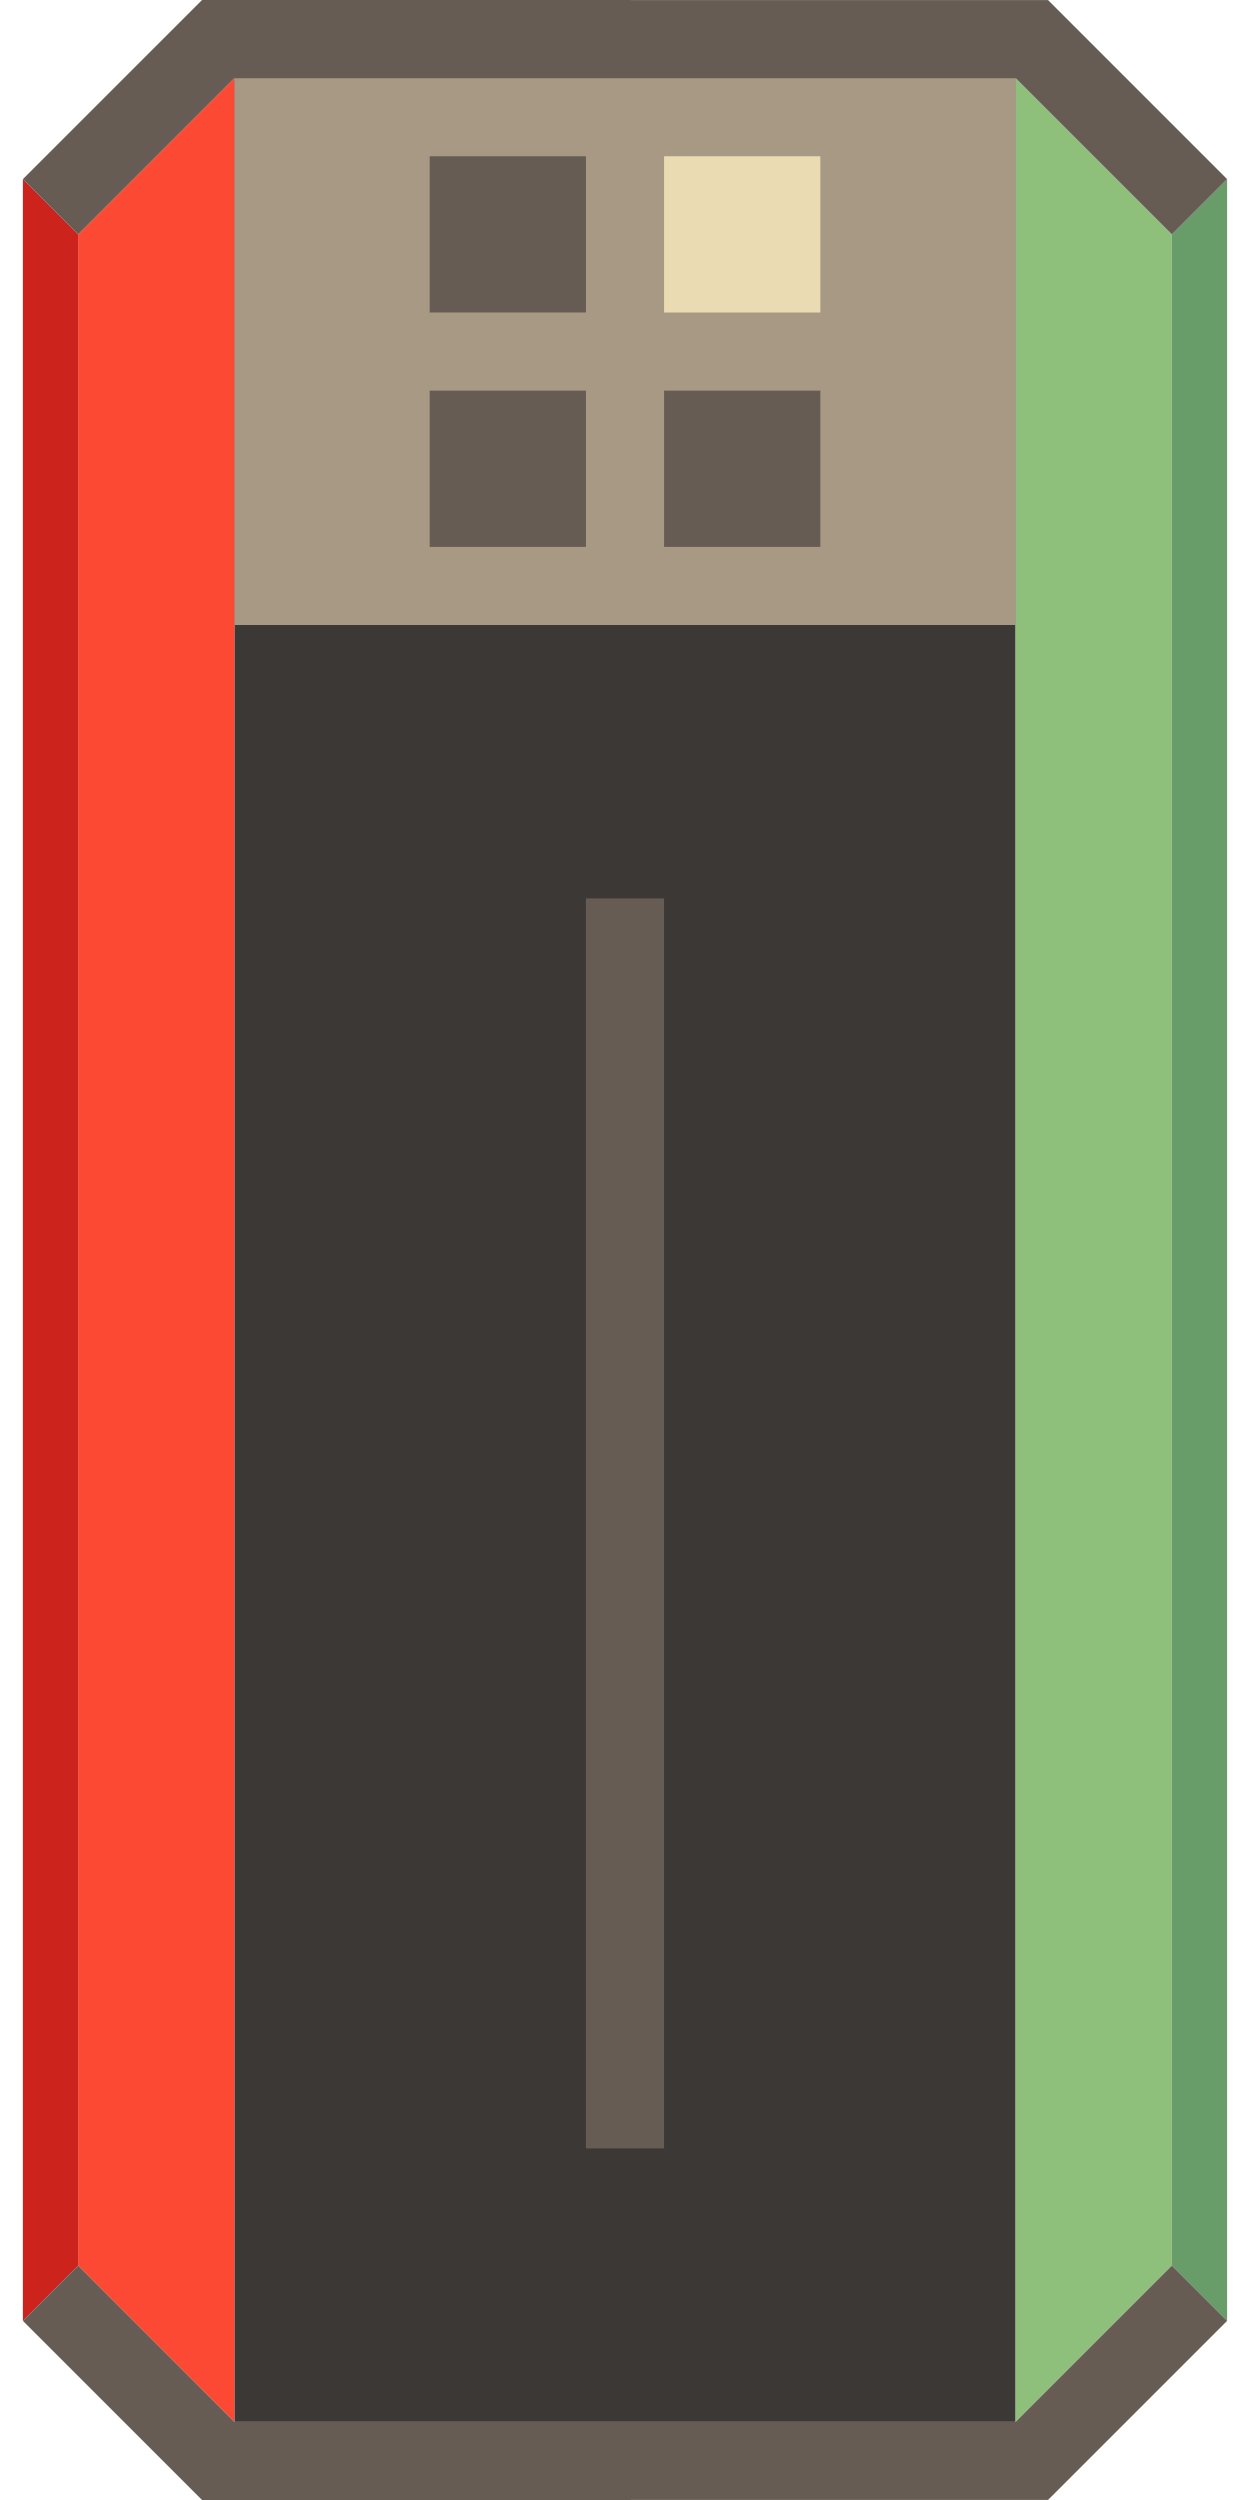
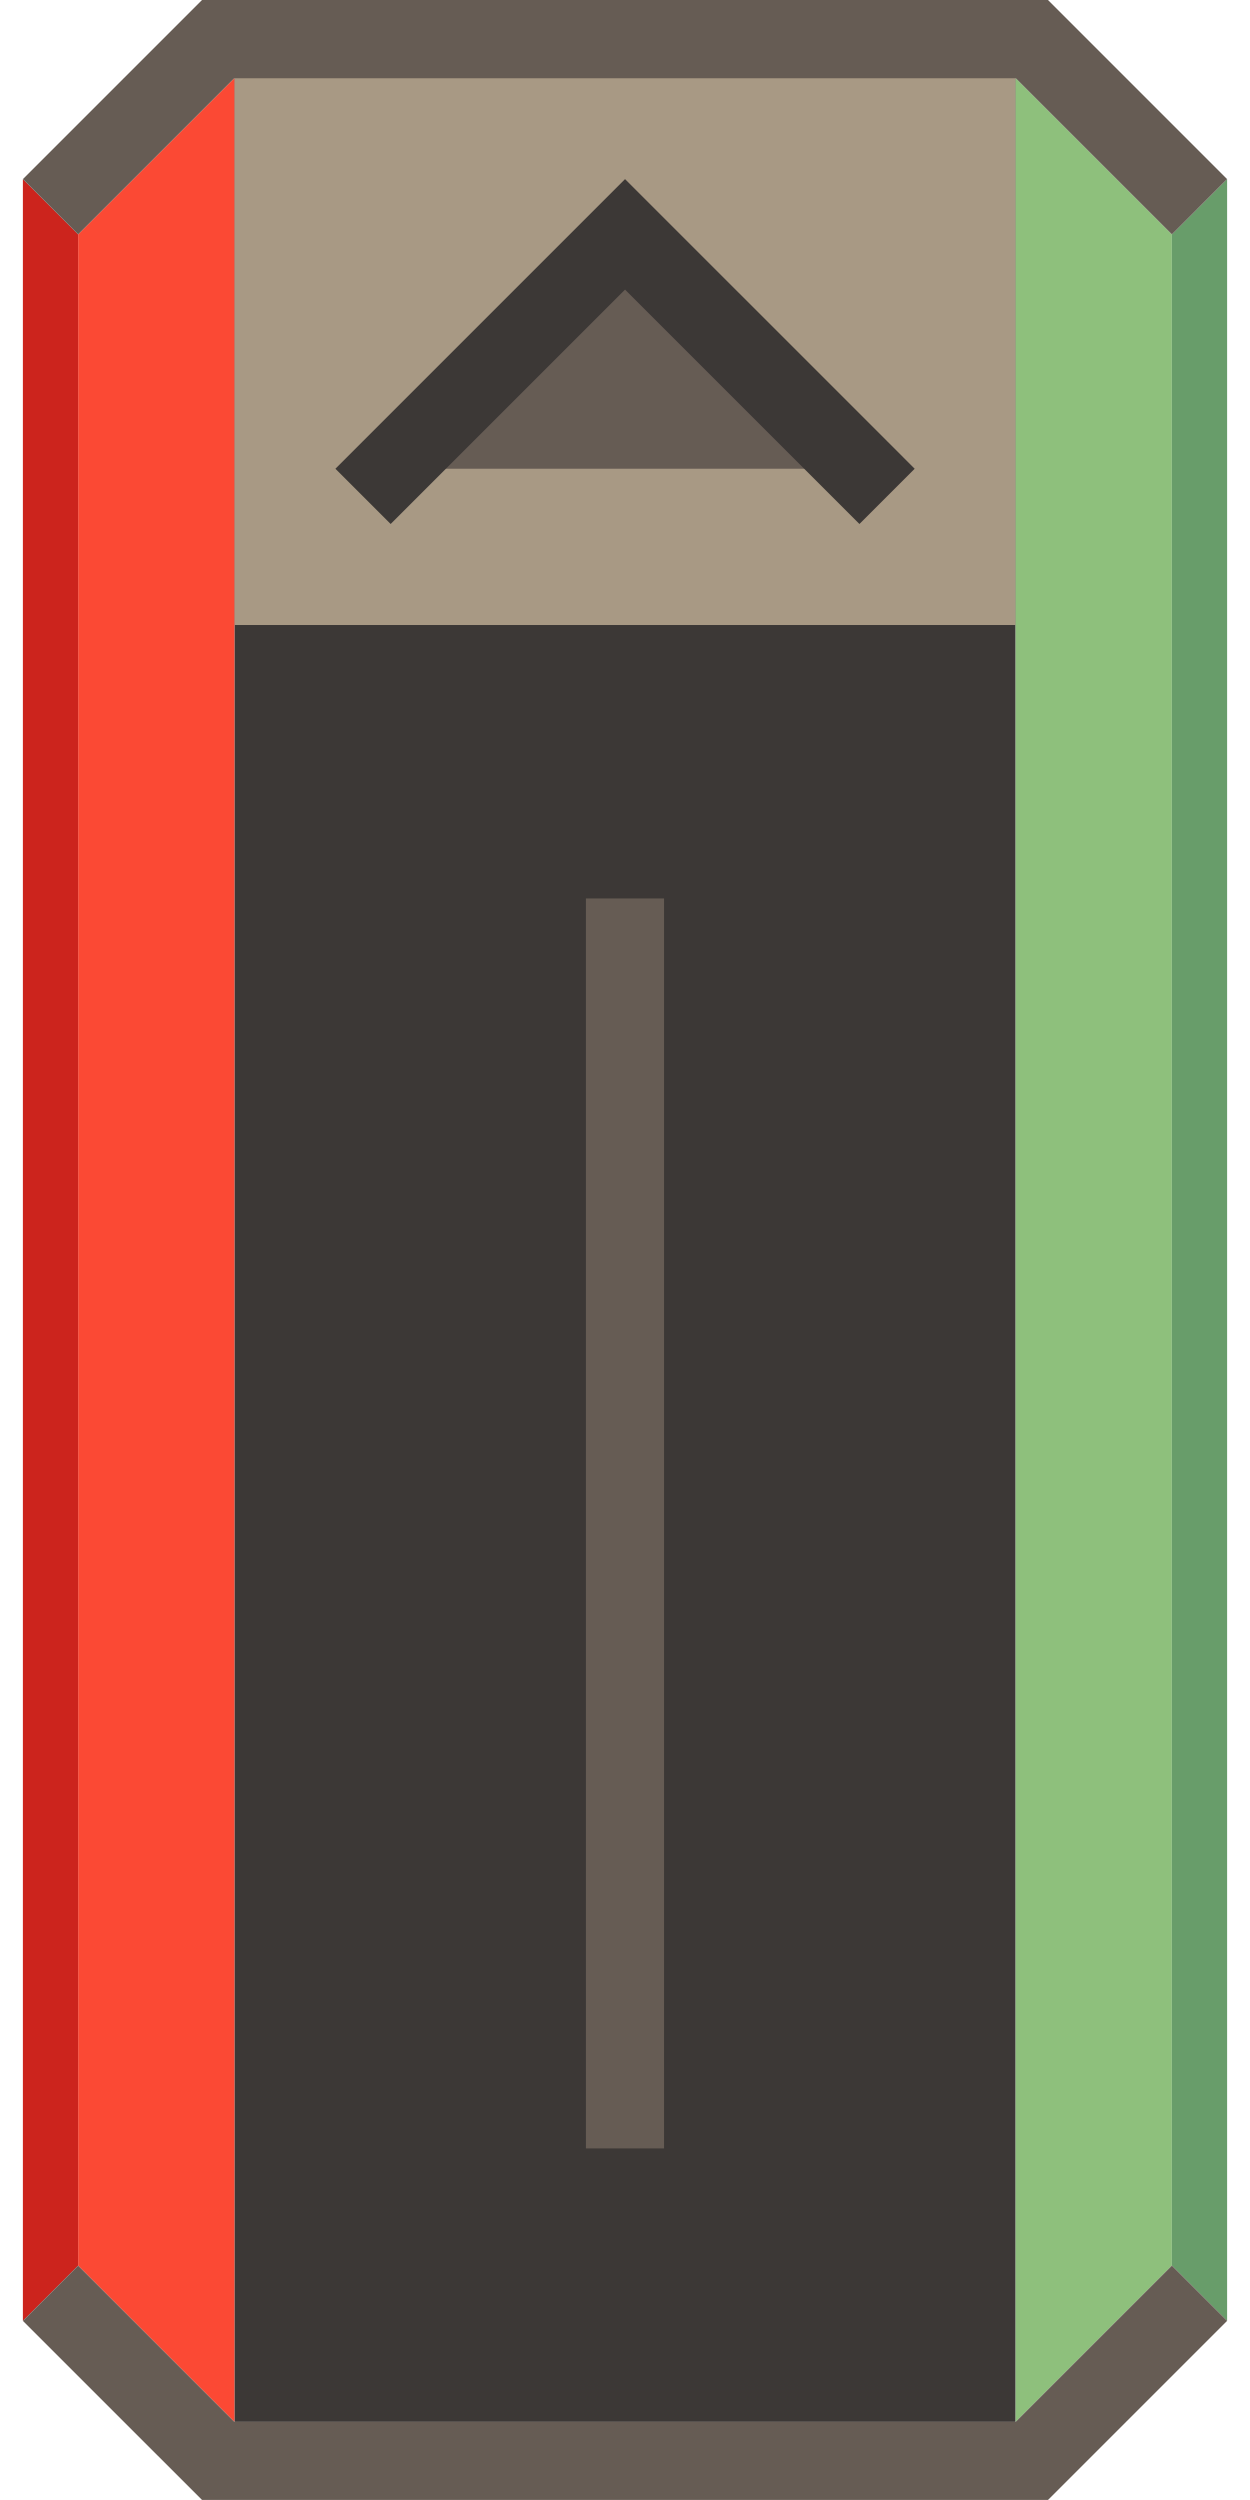
<svg xmlns="http://www.w3.org/2000/svg" width="160" height="320" viewBox="0 0 42.333 84.667" version="1.1" id="FR" class="wheel">
  <defs id="defs1" />
-   <g id="g22">
-     <g id="g111" transform="translate(-45.75397,-23.8125)">
-       <rect style="fill:#3c3836;stroke-width:2.642;stroke-linecap:round" id="rect102" width="26.458" height="79.375" x="53.691" y="26.458" />
-       <path style="color:#000000;fill:#665c54;stroke-linecap:square;-inkscape-stroke:none" d="m 65.597,54.24 v 1.322 39.688 1.322 h 2.646 v -1.322 -39.688 -1.322 z" id="path103" />
-       <rect style="fill:#a89984;stroke-width:3.131;stroke-linecap:round" id="rect103" width="26.458" height="18.521" x="53.691" y="26.458" />
-       <path style="fill:#fb4934;stroke-width:2.646;stroke-linecap:round" d="m 53.691,105.833 -3e-6,-79.375 -5.292,5.292 v 68.792 z" id="path106" />
-       <path style="color:#000000;fill:#cc241d;-inkscape-stroke:none" d="m 46.529,29.879 -2.08e-4,72.534 1.871,-1.871 V 31.75 Z" id="path107" />
-       <path style="fill:#8ec07c;stroke-width:2.646;stroke-linecap:round" d="m 80.15,105.833 3e-6,-79.375 5.292,5.292 v 68.792 z" id="path108" />
-       <path style="fill:#689d6a;stroke-width:2.646;stroke-linecap:round" d="m 87.312,102.412 3e-6,-72.533 -1.87,1.87 -3e-6,68.792 z" id="path109" />
-       <path style="fill:#665c54;stroke-width:0.265" d="m 46.529,102.413 1.871,-1.871 5.292,5.292 H 80.15 l 5.292,-5.292 1.87,1.87 -6.066,6.066 -28.65,6.5e-4 z" id="path110" />
-       <path style="fill:#665c54;stroke-width:0.265" d="m 46.529,29.879 1.871,1.871 5.292,-5.292 H 80.15 l 5.292,5.292 1.87,-1.87 -6.066,-6.066 -28.65,-6.5e-4 z" id="path111" />
-       <rect style="fill:#665c54;stroke-width:0.187" id="rect1" width="5.292" height="5.292" x="60.306" y="37.042" />
-       <rect style="fill:#ebdbb2;fill-opacity:1;stroke-width:0.187" id="rect2" width="5.292" height="5.292" x="68.244" y="29.104" />
-       <rect style="fill:#665c54;fill-opacity:1;stroke-width:0.187" id="rect3" width="5.292" height="5.292" x="60.306" y="29.104" />
-       <rect style="fill:#665c54;stroke-width:0.187" id="rect4" width="5.292" height="5.292" x="68.244" y="37.042" />
-     </g>
-   </g>
+   <rect style="fill:#3c3836;stroke-width:2.642;stroke-linecap:round" id="rect102" width="26.458" height="79.375" x="7.938" y="2.646" />
+   <path style="color:#000000;fill:#665c54;stroke-linecap:square;-inkscape-stroke:none" d="m 19.843,30.428 v 1.322 39.688 1.322 h 2.646 v -1.322 -39.688 -1.322 z" id="path103" />
+   <rect style="fill:#a89984;stroke-width:3.131;stroke-linecap:round" id="rect103" width="26.458" height="18.521" x="7.938" y="2.646" />
+   <path style="color:#000000;fill:#665c54;stroke-linecap:square;-inkscape-stroke:none" d="m 13.229,15.875 7.937,-7.938 7.938,7.938" id="path104" />
+   <path style="color:#000000;fill:#3c3836;stroke-linecap:square;-inkscape-stroke:none" d="m 21.168,6.066 -8.873,8.873 -0.936,0.936 1.871,1.871 0.936,-0.936 7.002,-7.002 7.002,7.002 0.936,0.936 1.871,-1.871 -0.936,-0.936 z" id="path105" />
+   <path style="fill:#fb4934;stroke-width:2.646;stroke-linecap:round" d="M 7.938,82.021 7.938,2.646 2.646,7.937 V 76.729 Z" id="path106" />
+   <path style="color:#000000;fill:#cc241d;-inkscape-stroke:none" d="m 0.775,6.067 -2.08e-4,72.534 1.871,-1.871 V 7.937 Z" id="path107" />
+   <path style="fill:#8ec07c;stroke-width:2.646;stroke-linecap:round" d="m 34.396,82.021 4e-6,-79.375 5.292,5.292 v 68.792 z" id="path108" />
+   <path style="fill:#689d6a;stroke-width:2.646;stroke-linecap:round" d="m 41.558,78.6 3e-6,-72.533 -1.87,1.87 -3e-6,68.792 z" id="path109" />
+   <path style="fill:#665c54;stroke-width:0.265" d="m 0.775,78.6 1.871,-1.871 5.292,5.292 h 26.458 l 5.292,-5.292 1.87,1.87 -6.066,6.066 -28.65,6.5e-4 z" id="path110" />
+   <path style="fill:#665c54;stroke-width:0.265" d="M 0.775,6.066 2.646,7.938 7.938,2.646 h 26.458 L 39.688,7.938 41.558,6.067 35.492,6.5e-4 6.841,0 Z" id="path111" />
</svg>
